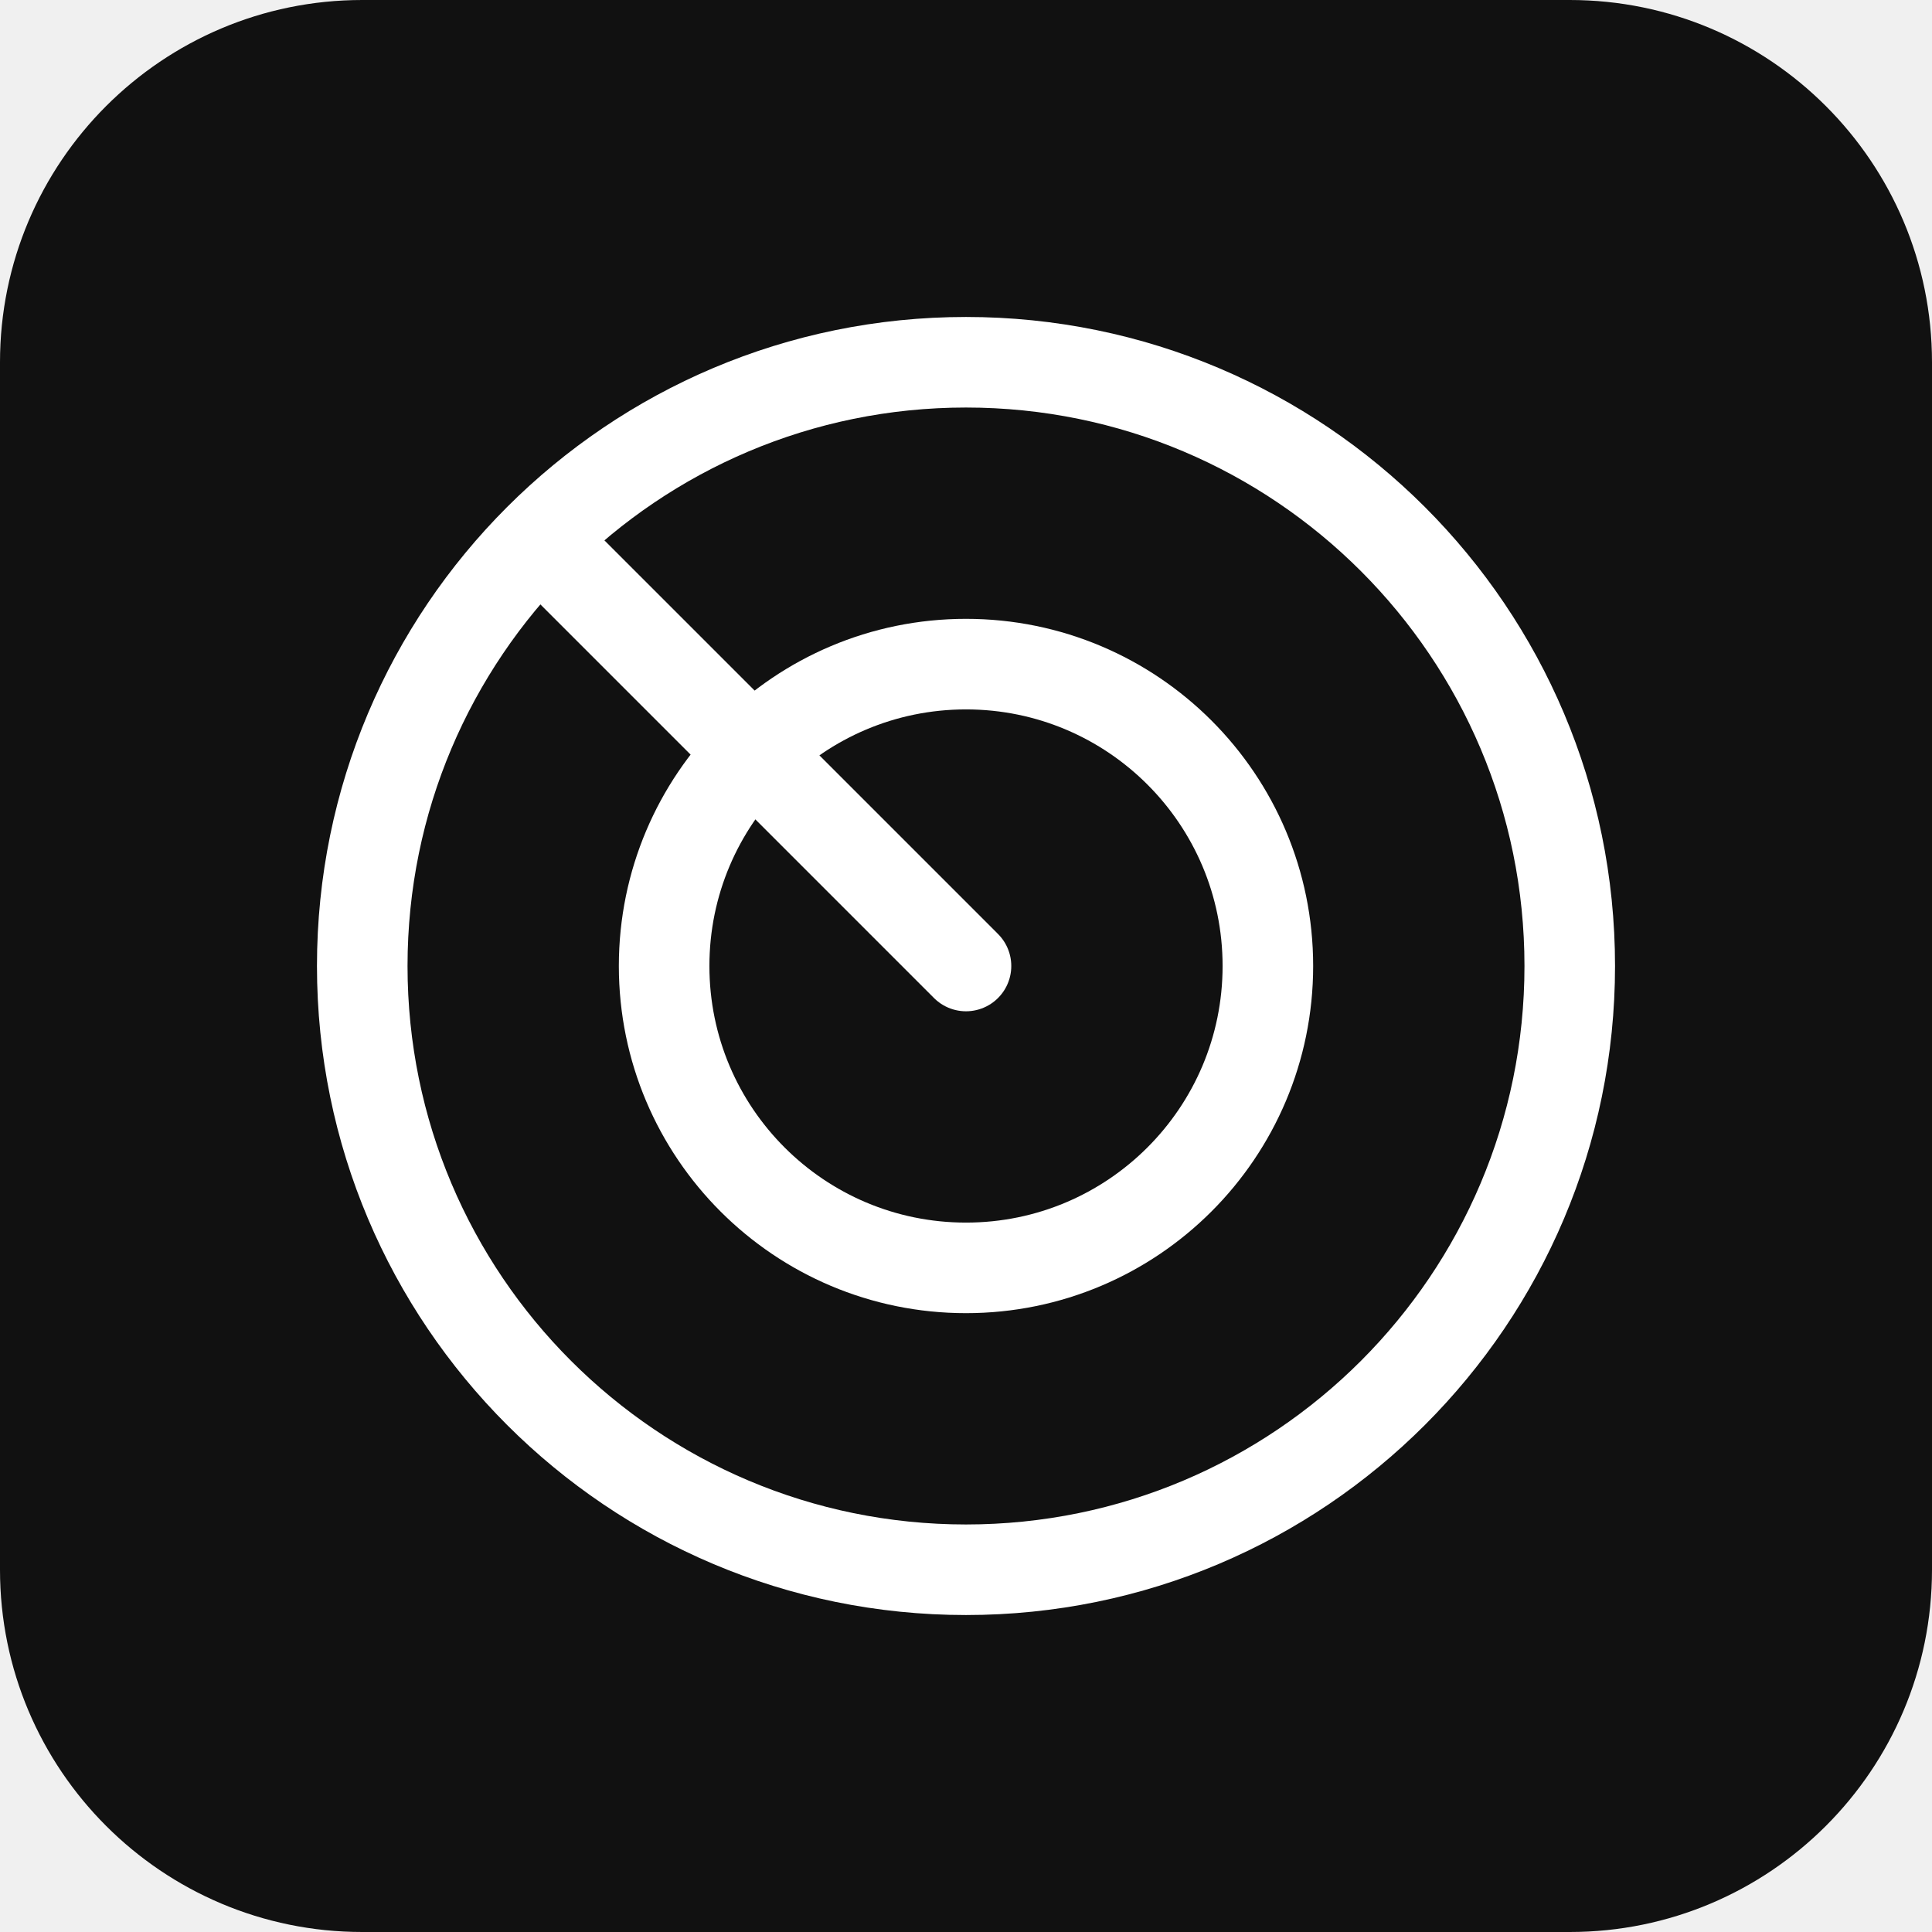
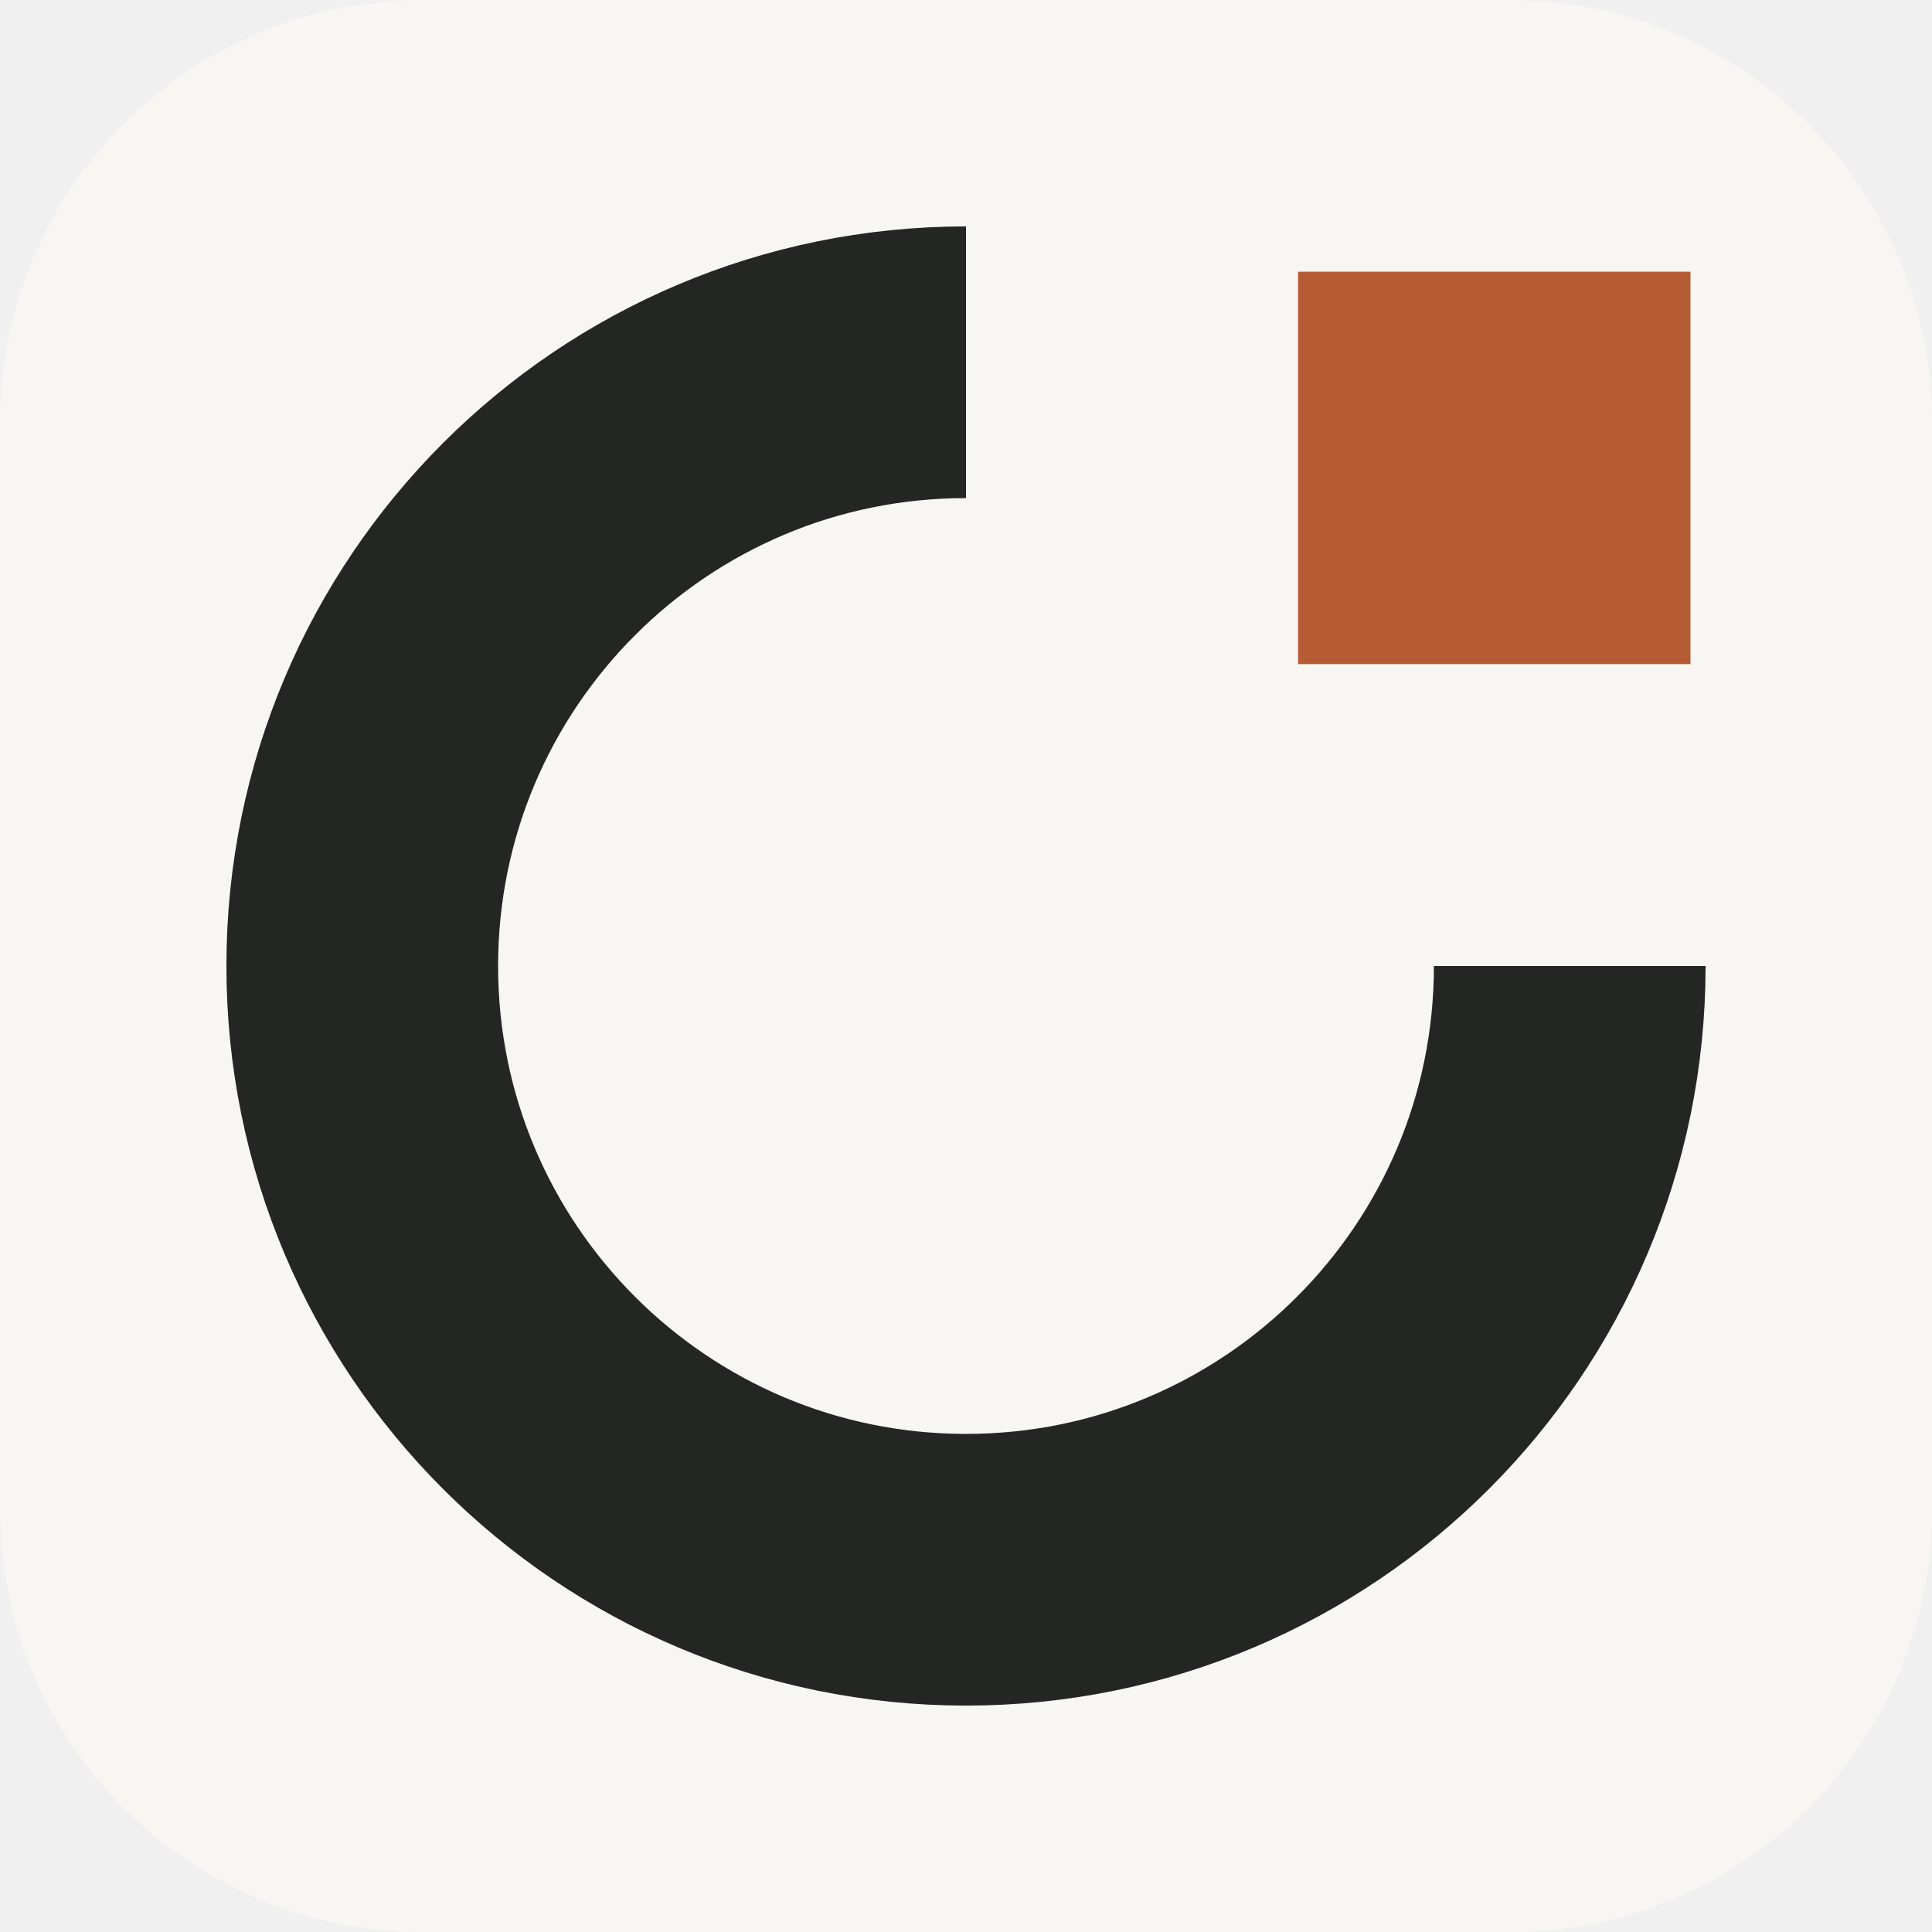
- <svg xmlns="http://www.w3.org/2000/svg" width="192" height="192" viewBox="0 0 512 512" fill="none">
-   <rect width="512" height="512" rx="96" fill="#111111" />
-   <circle cx="256" cy="256" r="160" stroke="white" stroke-width="24" />
-   <circle cx="256" cy="256" r="80" stroke="white" stroke-width="24" />
-   <path d="M256 256L144 144" stroke="white" stroke-width="24" stroke-linecap="round" />
+ <svg xmlns="http://www.w3.org/2000/svg" viewBox="0 0 64 64">
+   <rect width="64" height="64" rx="14" fill="#f7f6f2" />
+   <path d="M32 12a20 20 0 1 0 20 20" stroke="#242624" stroke-width="9" fill="none" />
+   <path d="M43 9h13v13H43z" fill="#b65c35" />
</svg>
